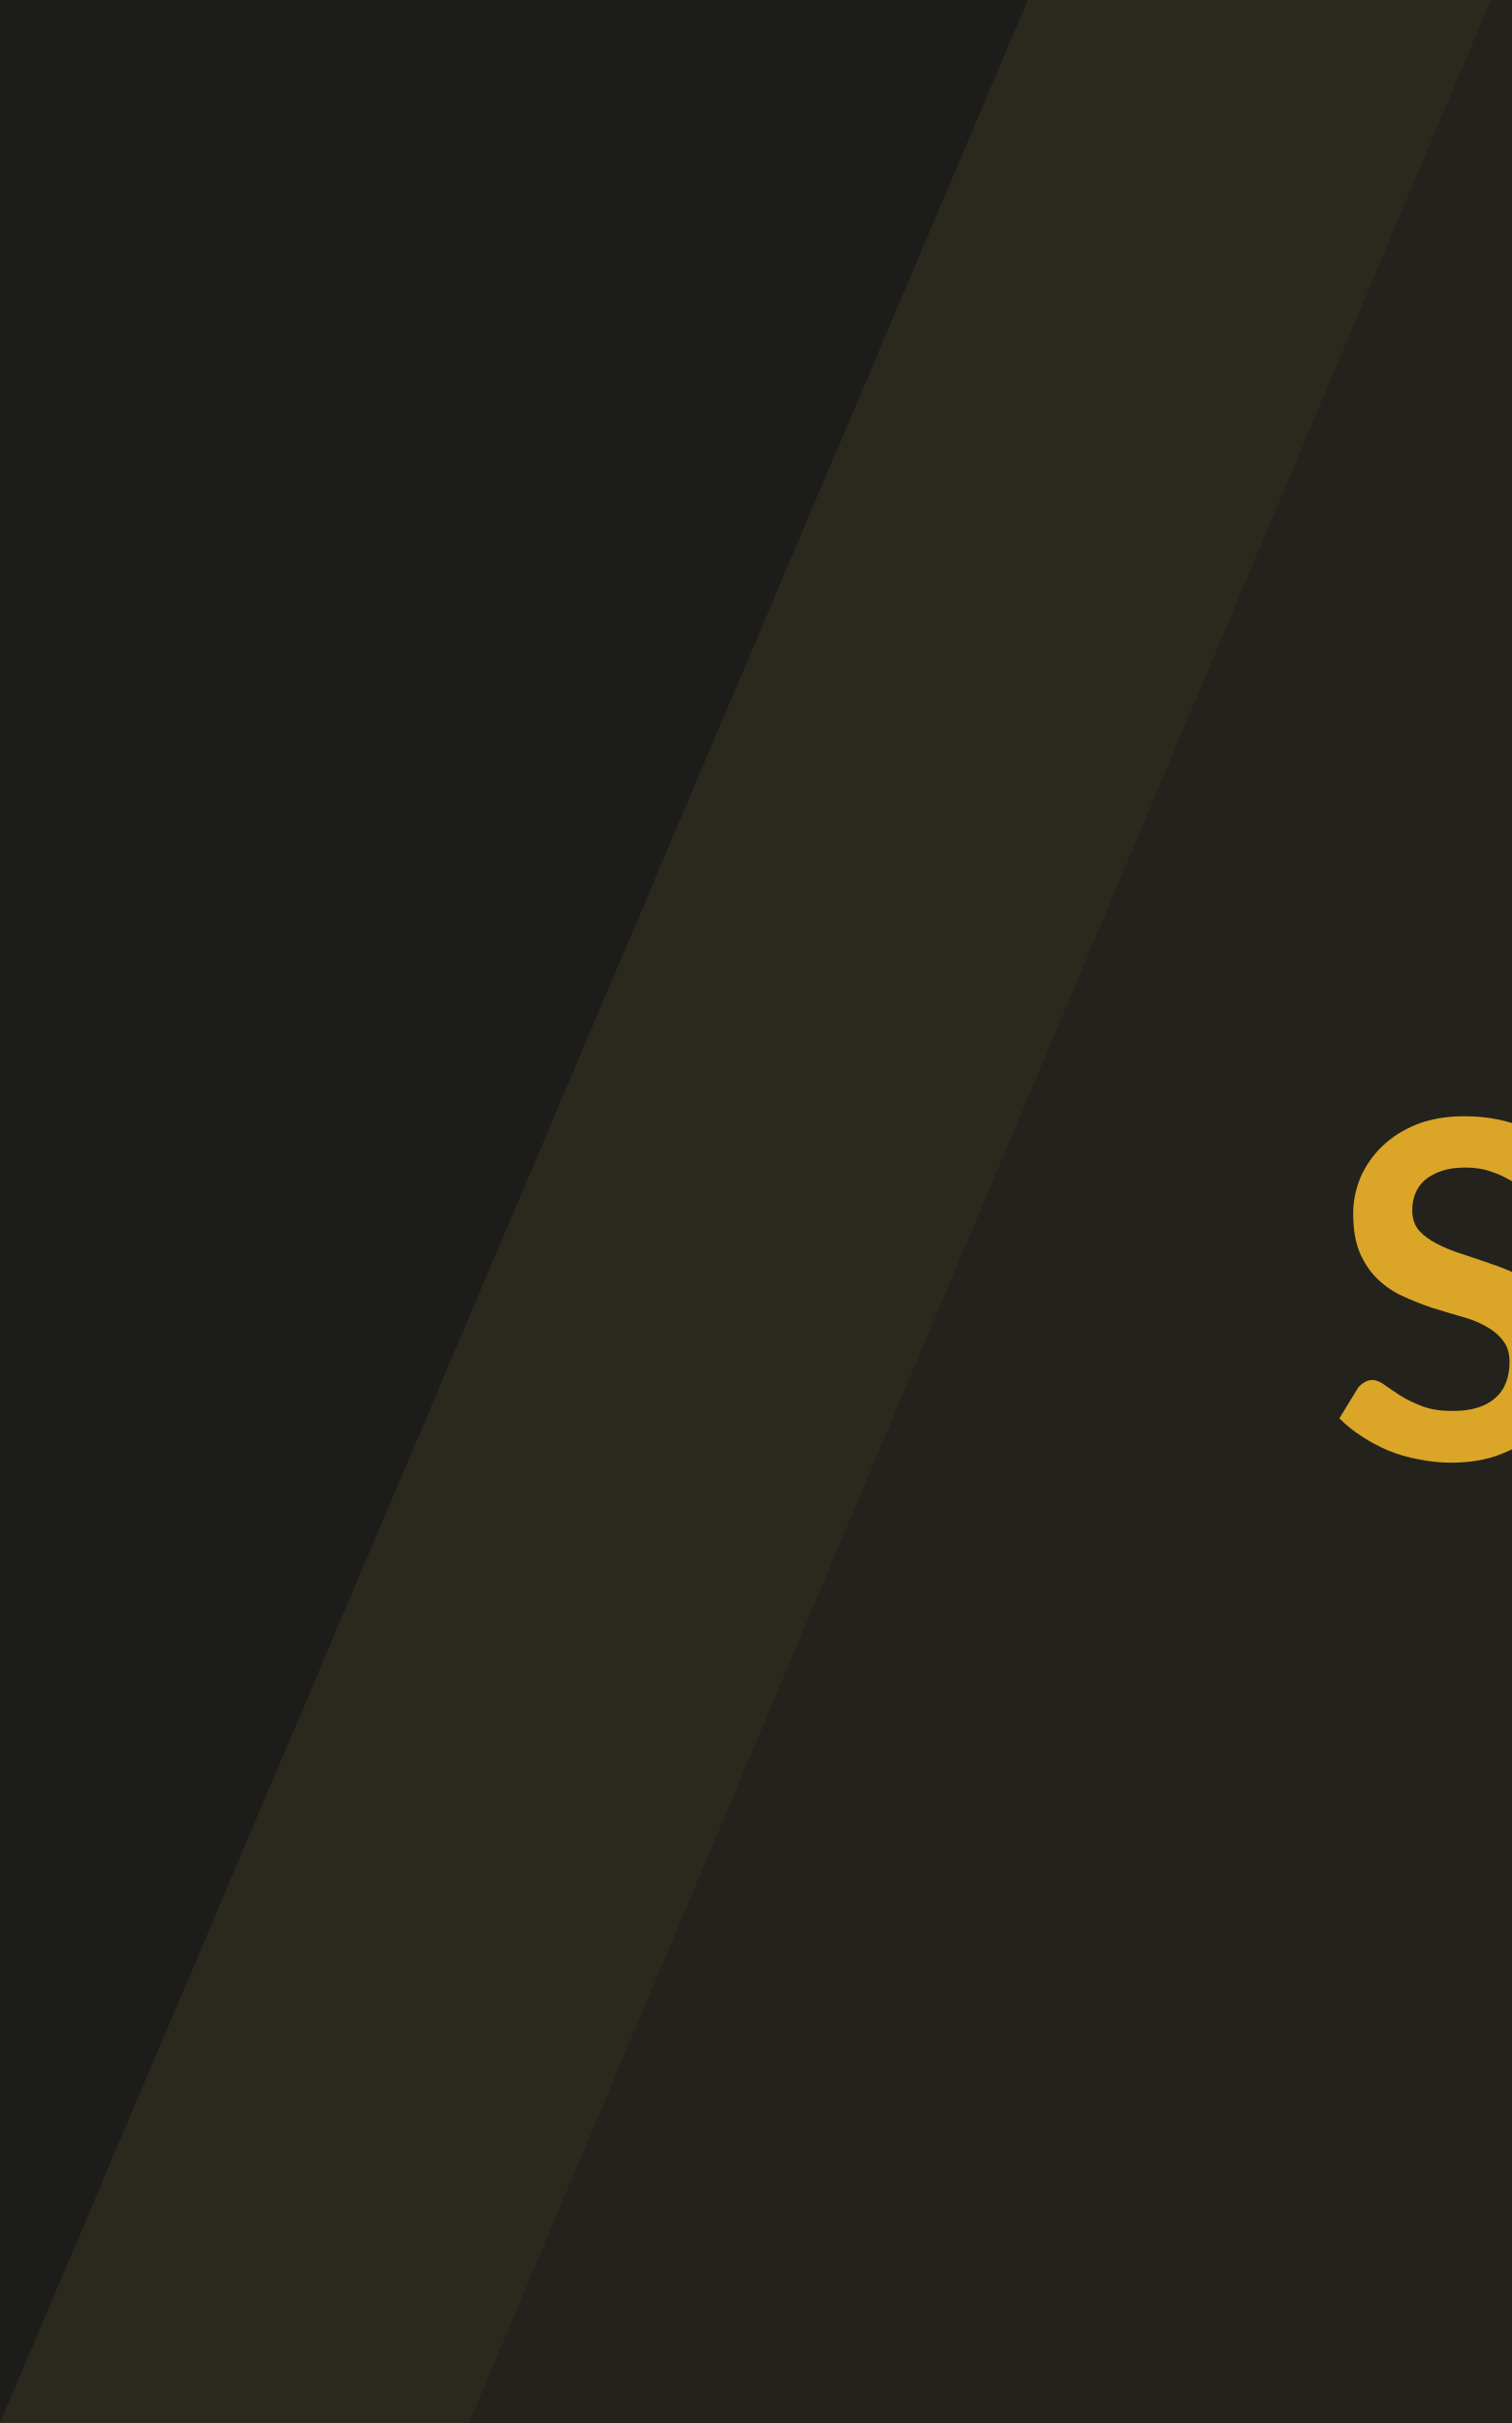
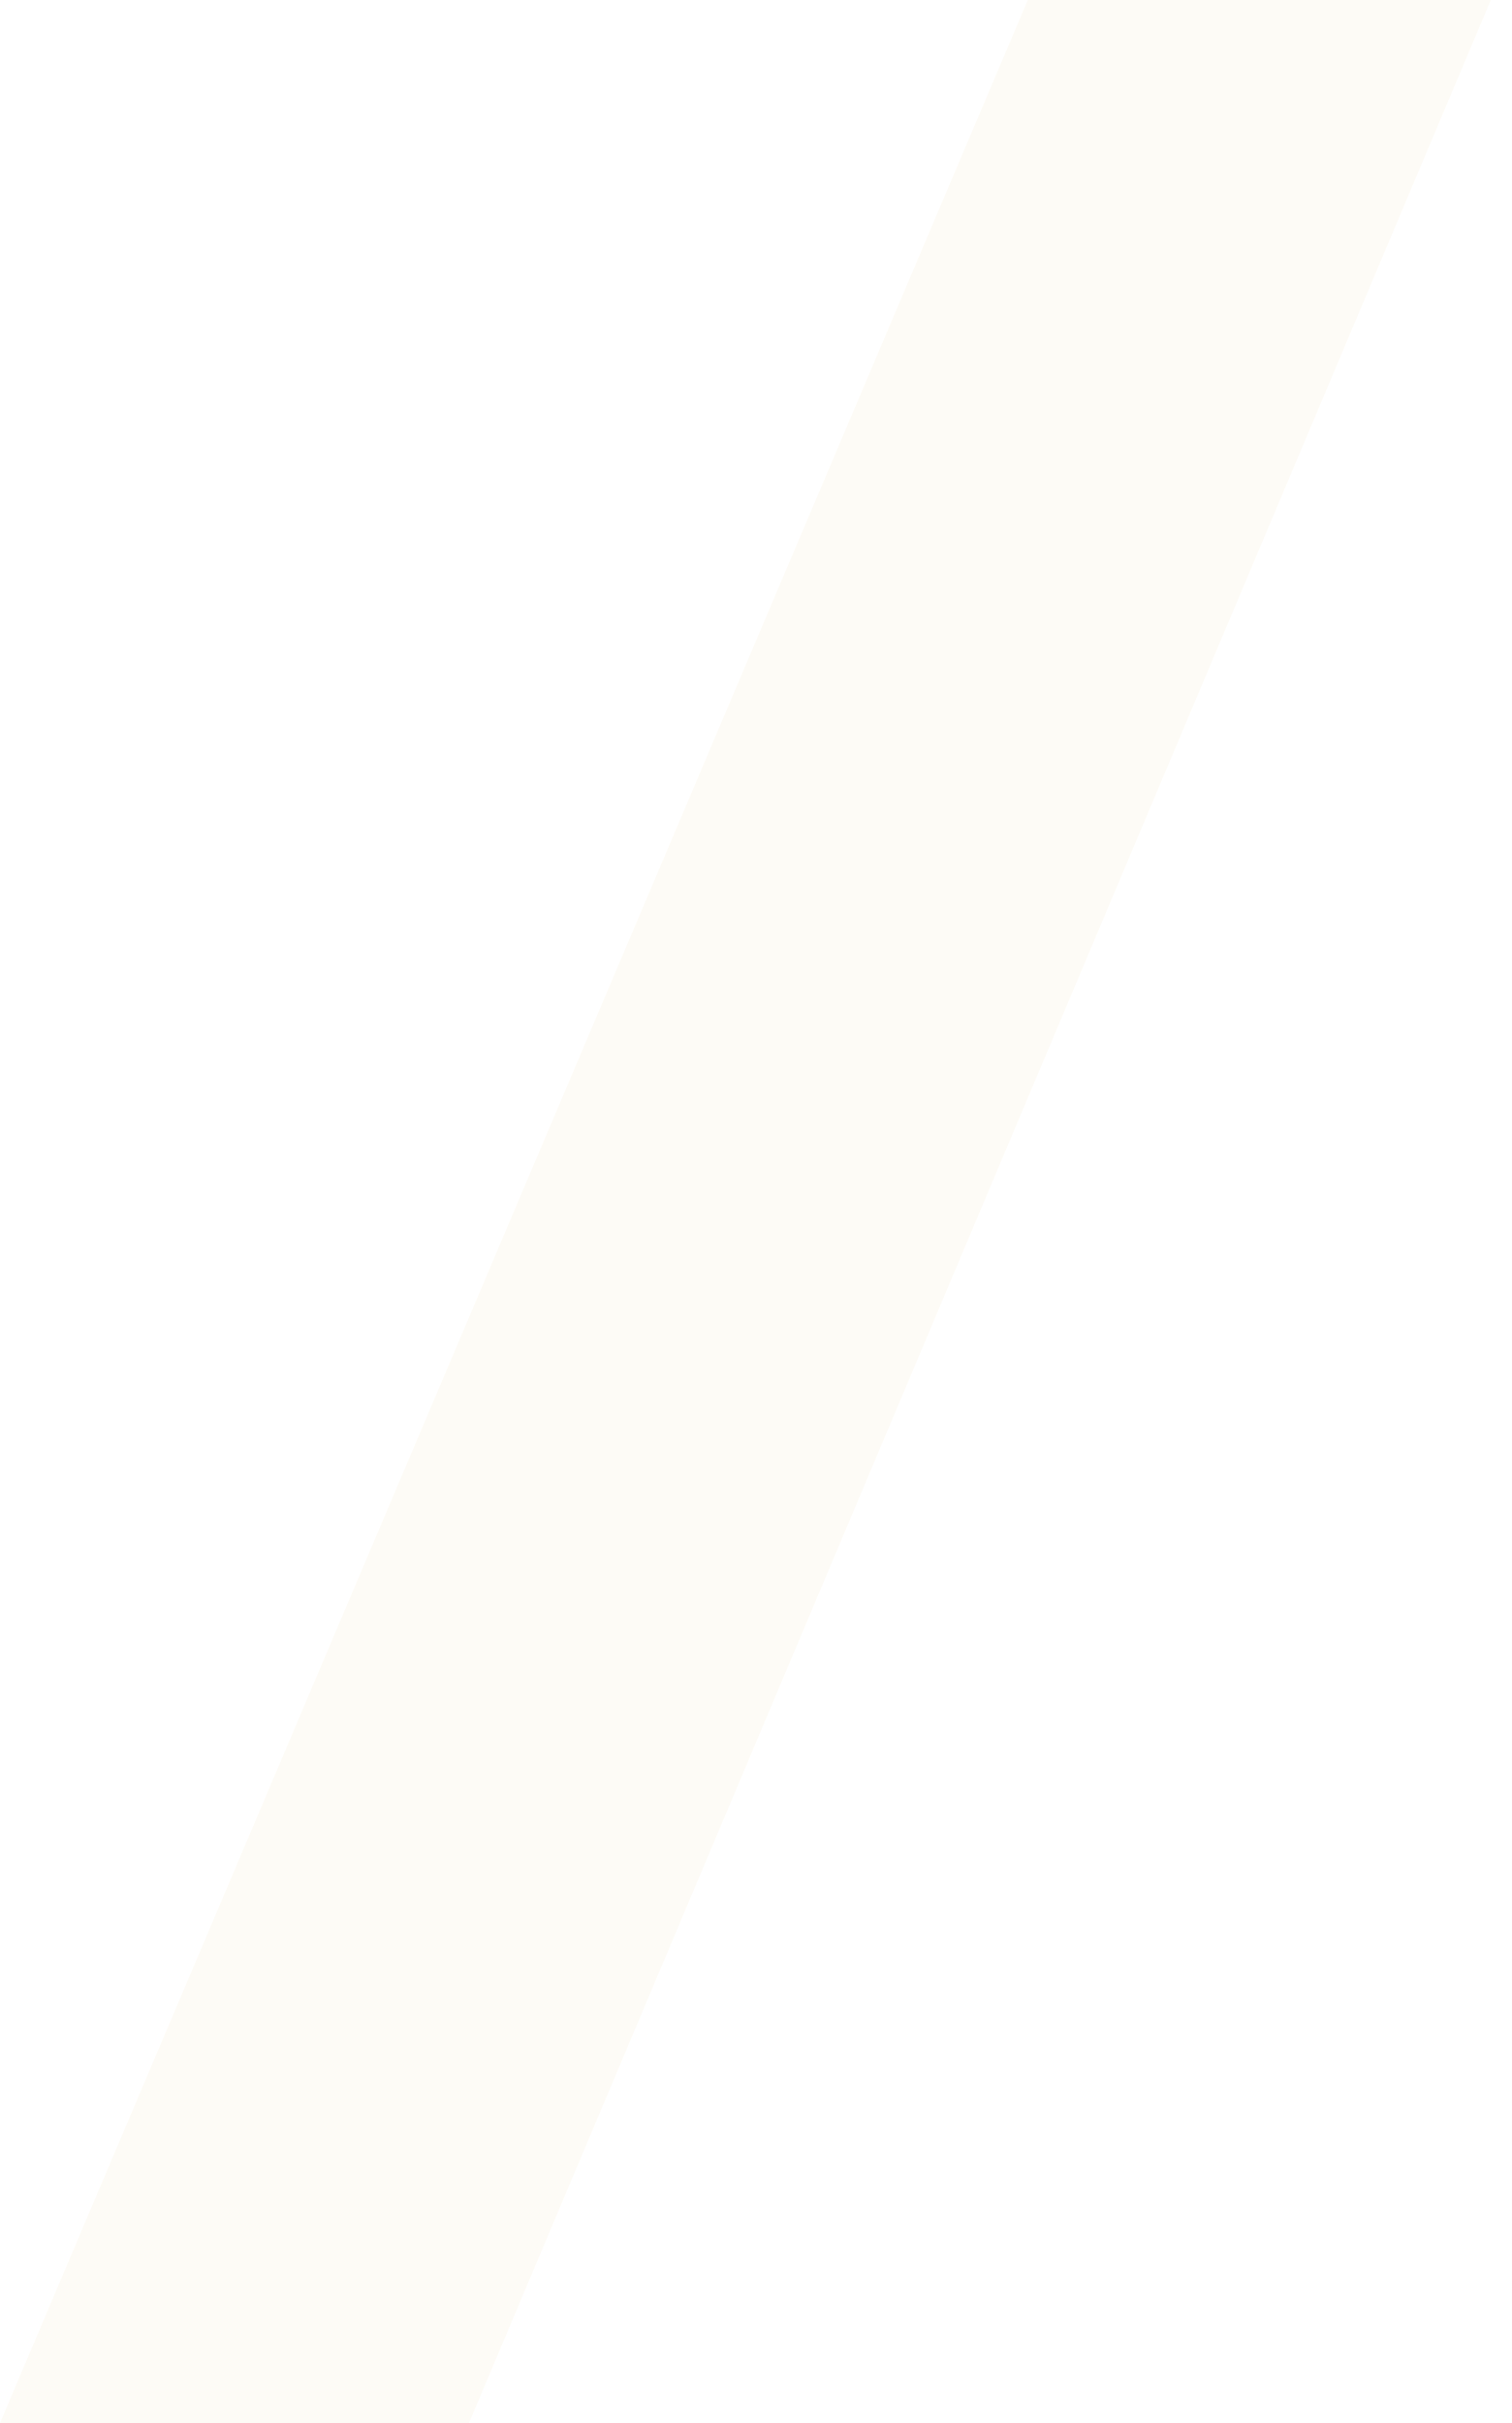
- <svg xmlns="http://www.w3.org/2000/svg" xmlns:xlink="http://www.w3.org/1999/xlink" width="58px" height="93px" viewBox="0 0 58 93" version="1.1">
+ <svg xmlns="http://www.w3.org/2000/svg" width="58px" height="93px" viewBox="0 0 58 93" version="1.1">
  <defs>
    <rect id="path-1" x="0" y="0" width="1366" height="93" />
    <filter x="-1.7%" y="-23.1%" width="103.4%" height="150.5%" filterUnits="objectBoundingBox" id="filter-2">
      <feOffset dx="0" dy="2" in="SourceAlpha" result="shadowOffsetOuter1" />
      <feGaussianBlur stdDeviation="7.5" in="shadowOffsetOuter1" result="shadowBlurOuter1" />
      <feColorMatrix values="0 0 0 0 0   0 0 0 0 0   0 0 0 0 0  0 0 0 0.169 0" type="matrix" in="shadowBlurOuter1" />
    </filter>
  </defs>
  <g id="app" stroke="none" stroke-width="1" fill="none" fill-rule="evenodd">
-     <g id="[Public]-Simulator-secondary-market" transform="translate(-1166, 0)">
-       <g id="Header">
-         <g id="bg">
-           <use fill="black" fill-opacity="1" filter="url(#filter-2)" xlink:href="#path-1" />
-           <use fill="#1C1C1B" fill-rule="evenodd" xlink:href="#path-1" />
-         </g>
-         <g id="sim" transform="translate(1166, 0)" fill="#DBA628">
-           <polygon id="Path-8-Copy" opacity="0.043" points="39.449 3.22658567e-16 9.9475983e-14 93 90 93 129.219 0" />
-           <polygon id="Path-8-Copy" opacity="0.043" points="39.449 3.22658567e-16 -2.48689958e-13 93 18 93 57.219 0" />
-           <text id="SIMULATE" font-family="Lato-Bold, Lato" font-size="18" font-weight="bold">
-             <tspan x="51" y="56">SIMULATE</tspan>
-           </text>
-         </g>
-       </g>
+     <g id="[Public]-Simulator-secondary-market" transform="translate(-1069, 0)">
+       <polygon id="Path-8-Copy" fill="#DBA628" opacity="0.043" points="1108.449 3.22658567e-16 1069 93 1087 93 1126.219 0" />
    </g>
  </g>
</svg>
